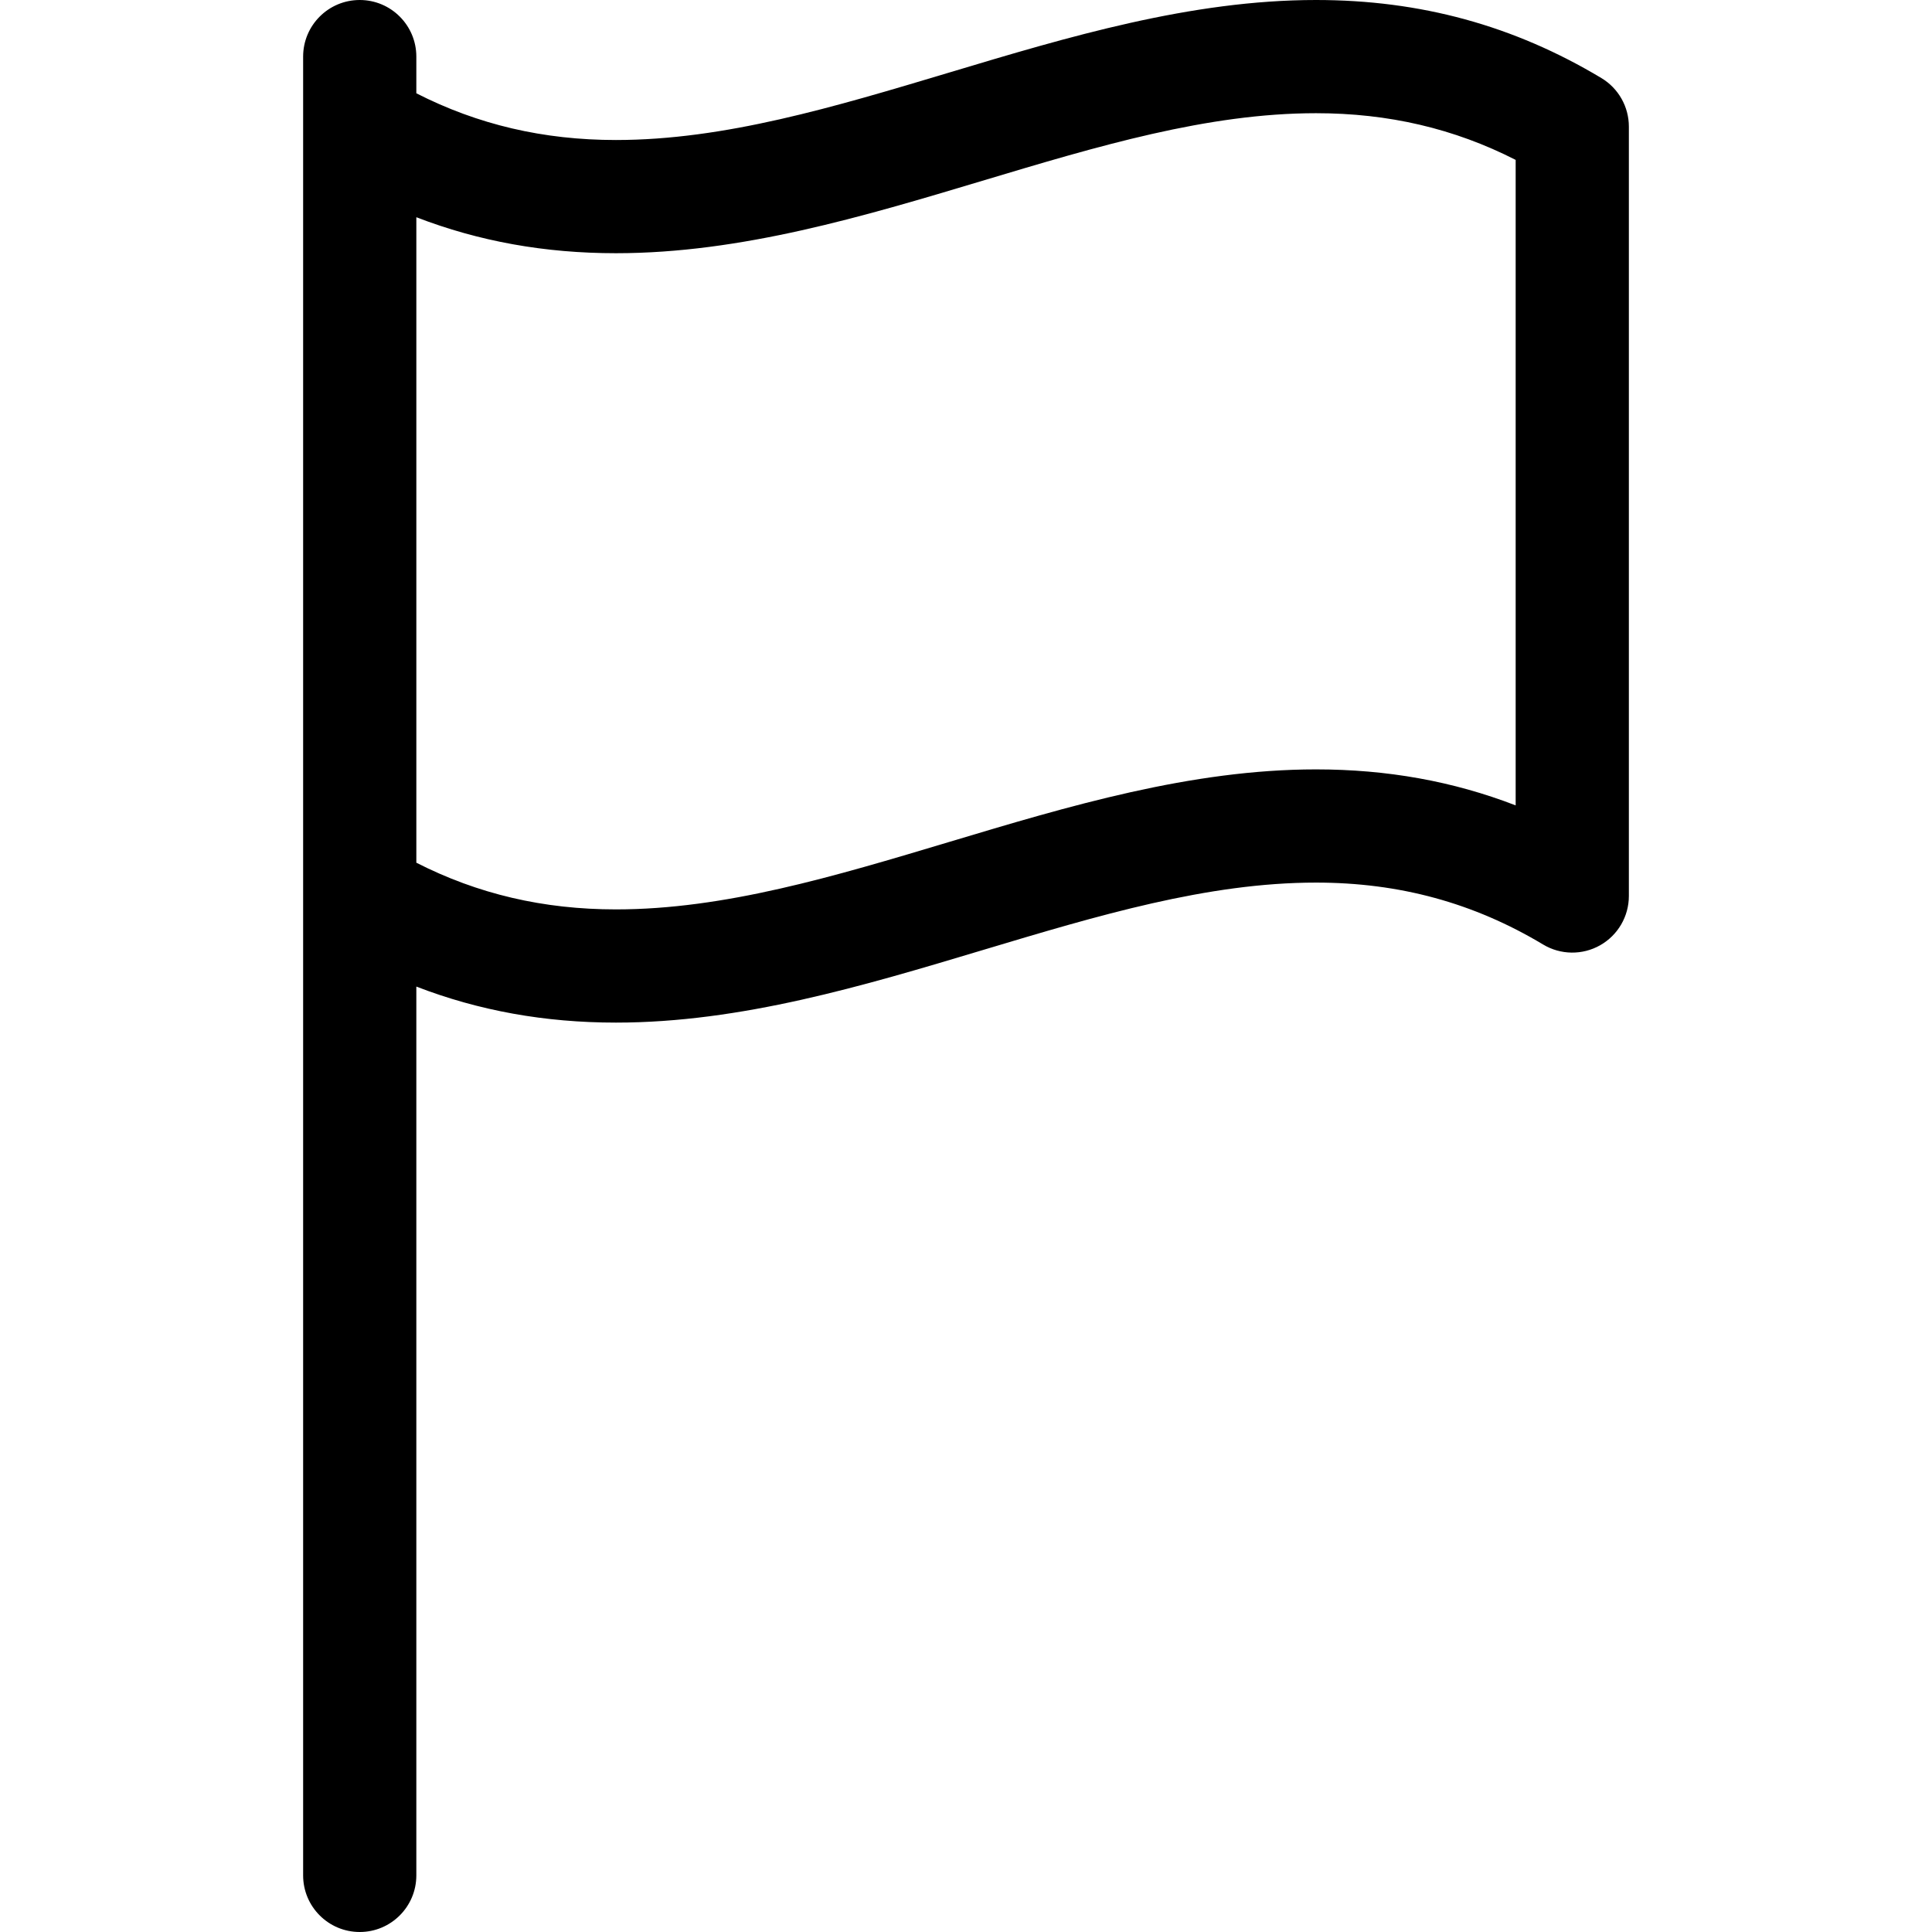
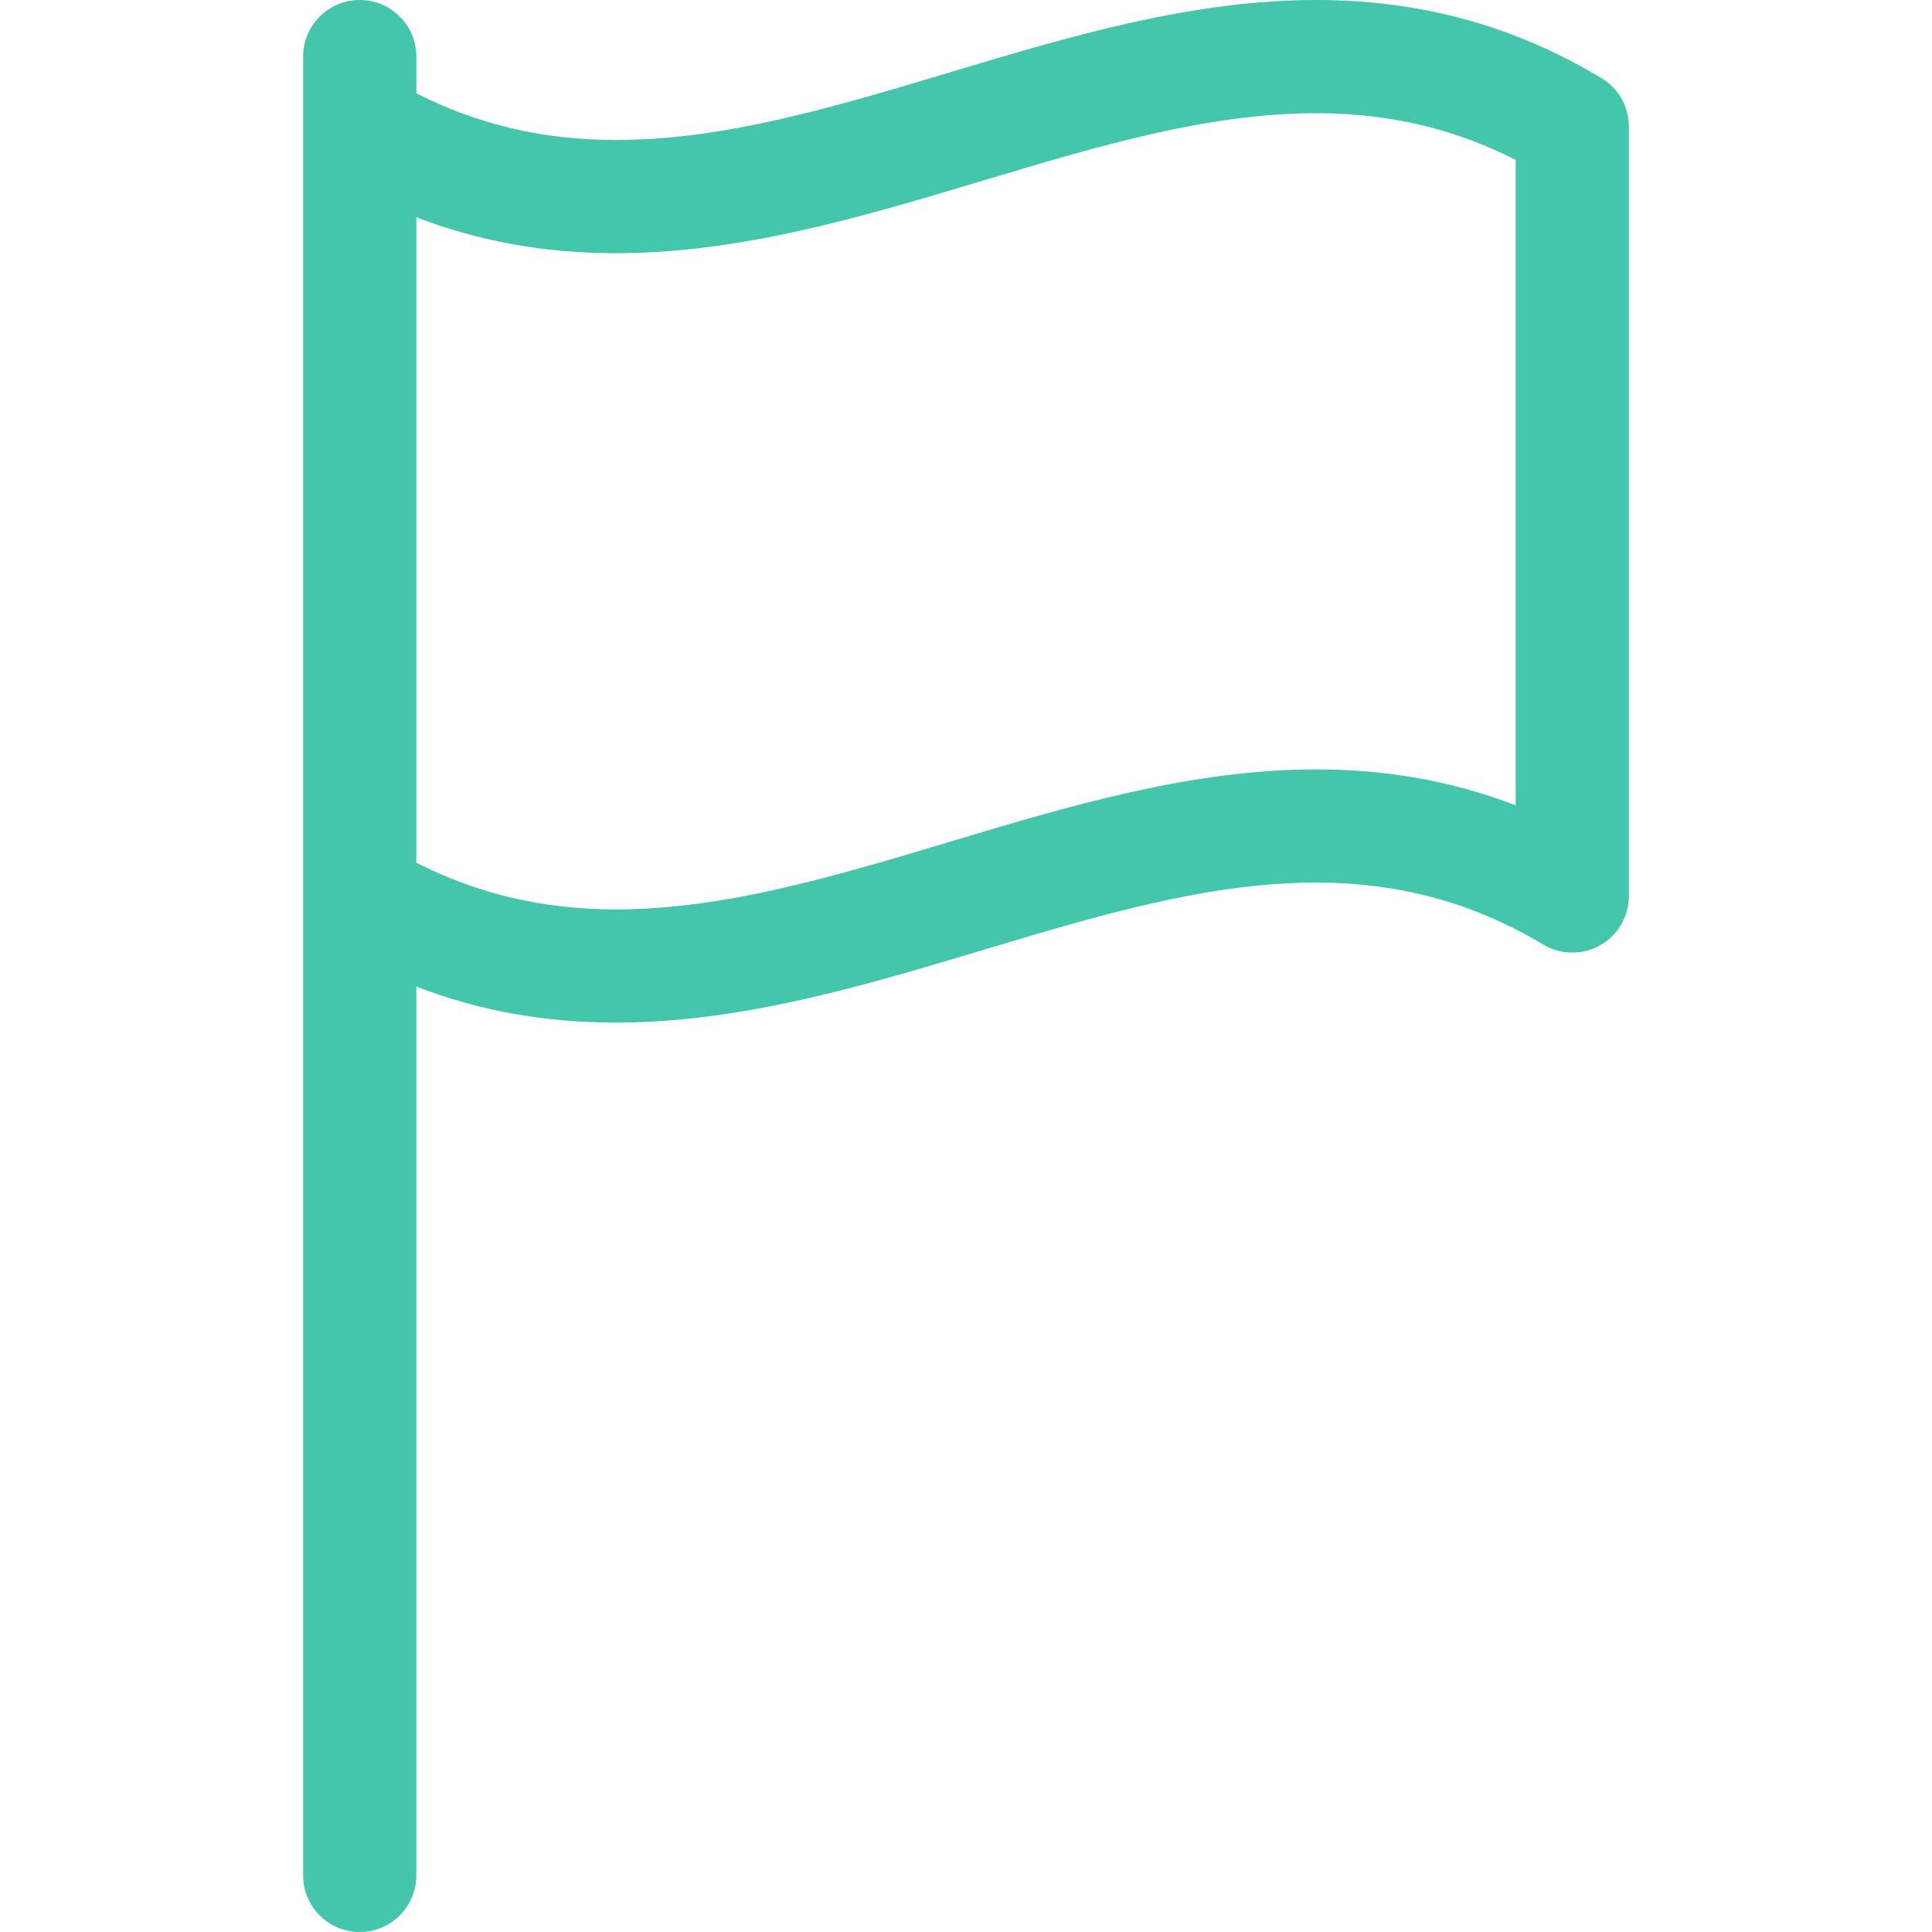
- <svg xmlns="http://www.w3.org/2000/svg" version="1.1" id="Capa_1" x="0px" y="0px" viewBox="0 0 512 512" style="enable-background:new 0 0 512 512;" xml:space="preserve">
+ <svg xmlns="http://www.w3.org/2000/svg" version="1.1" id="Capa_1" x="0px" y="0px" viewBox="0 0 512 512" style="fill:rgb(67,198,172);" xml:space="preserve">
  <g>
    <g>
      <path d="M424.385,20.69C401.182,6.768,376.445,0,348.761,0c-33.122,0-65.635,9.753-97.077,19.185    c-30.716,9.214-59.729,17.917-88.446,17.919c-0.004,0-0.007,0-0.011,0c-19.199,0-36.583-4.064-52.894-12.382V15    c0-8.284-6.716-15-15-15s-15,6.716-15,15v18.551v203.896V497c0,8.284,6.716,15,15,15s15-6.716,15-15V261.453    c16.567,6.4,34.052,9.547,52.906,9.547c33.121,0,65.631-9.753,97.071-19.185c30.718-9.215,59.733-17.919,88.451-17.919    c22.092,0,41.779,5.369,60.188,16.415c4.633,2.78,10.404,2.854,15.108,0.191c4.703-2.663,7.609-7.649,7.609-13.053V33.552    C431.667,28.283,428.903,23.4,424.385,20.69z M251.691,223.081C220.972,232.296,191.957,241,163.24,241    c-19.206,0-36.594-4.058-52.906-12.376V57.566c16.564,6.399,34.046,9.539,52.894,9.538c0.003,0,0.01,0,0.014,0    c33.118-0.002,65.626-9.754,97.063-19.185C291.024,38.704,320.042,30,348.761,30c19.206,0,36.594,4.058,52.905,12.375v171.06    c-16.566-6.4-34.052-9.539-52.905-9.539C315.641,203.896,283.13,213.649,251.691,223.081z" />
    </g>
  </g>
  <g>
</g>
  <g>
</g>
  <g>
</g>
  <g>
</g>
  <g>
</g>
  <g>
</g>
  <g>
</g>
  <g>
</g>
  <g>
</g>
  <g>
</g>
  <g>
</g>
  <g>
</g>
  <g>
</g>
  <g>
</g>
  <g>
</g>
</svg>
